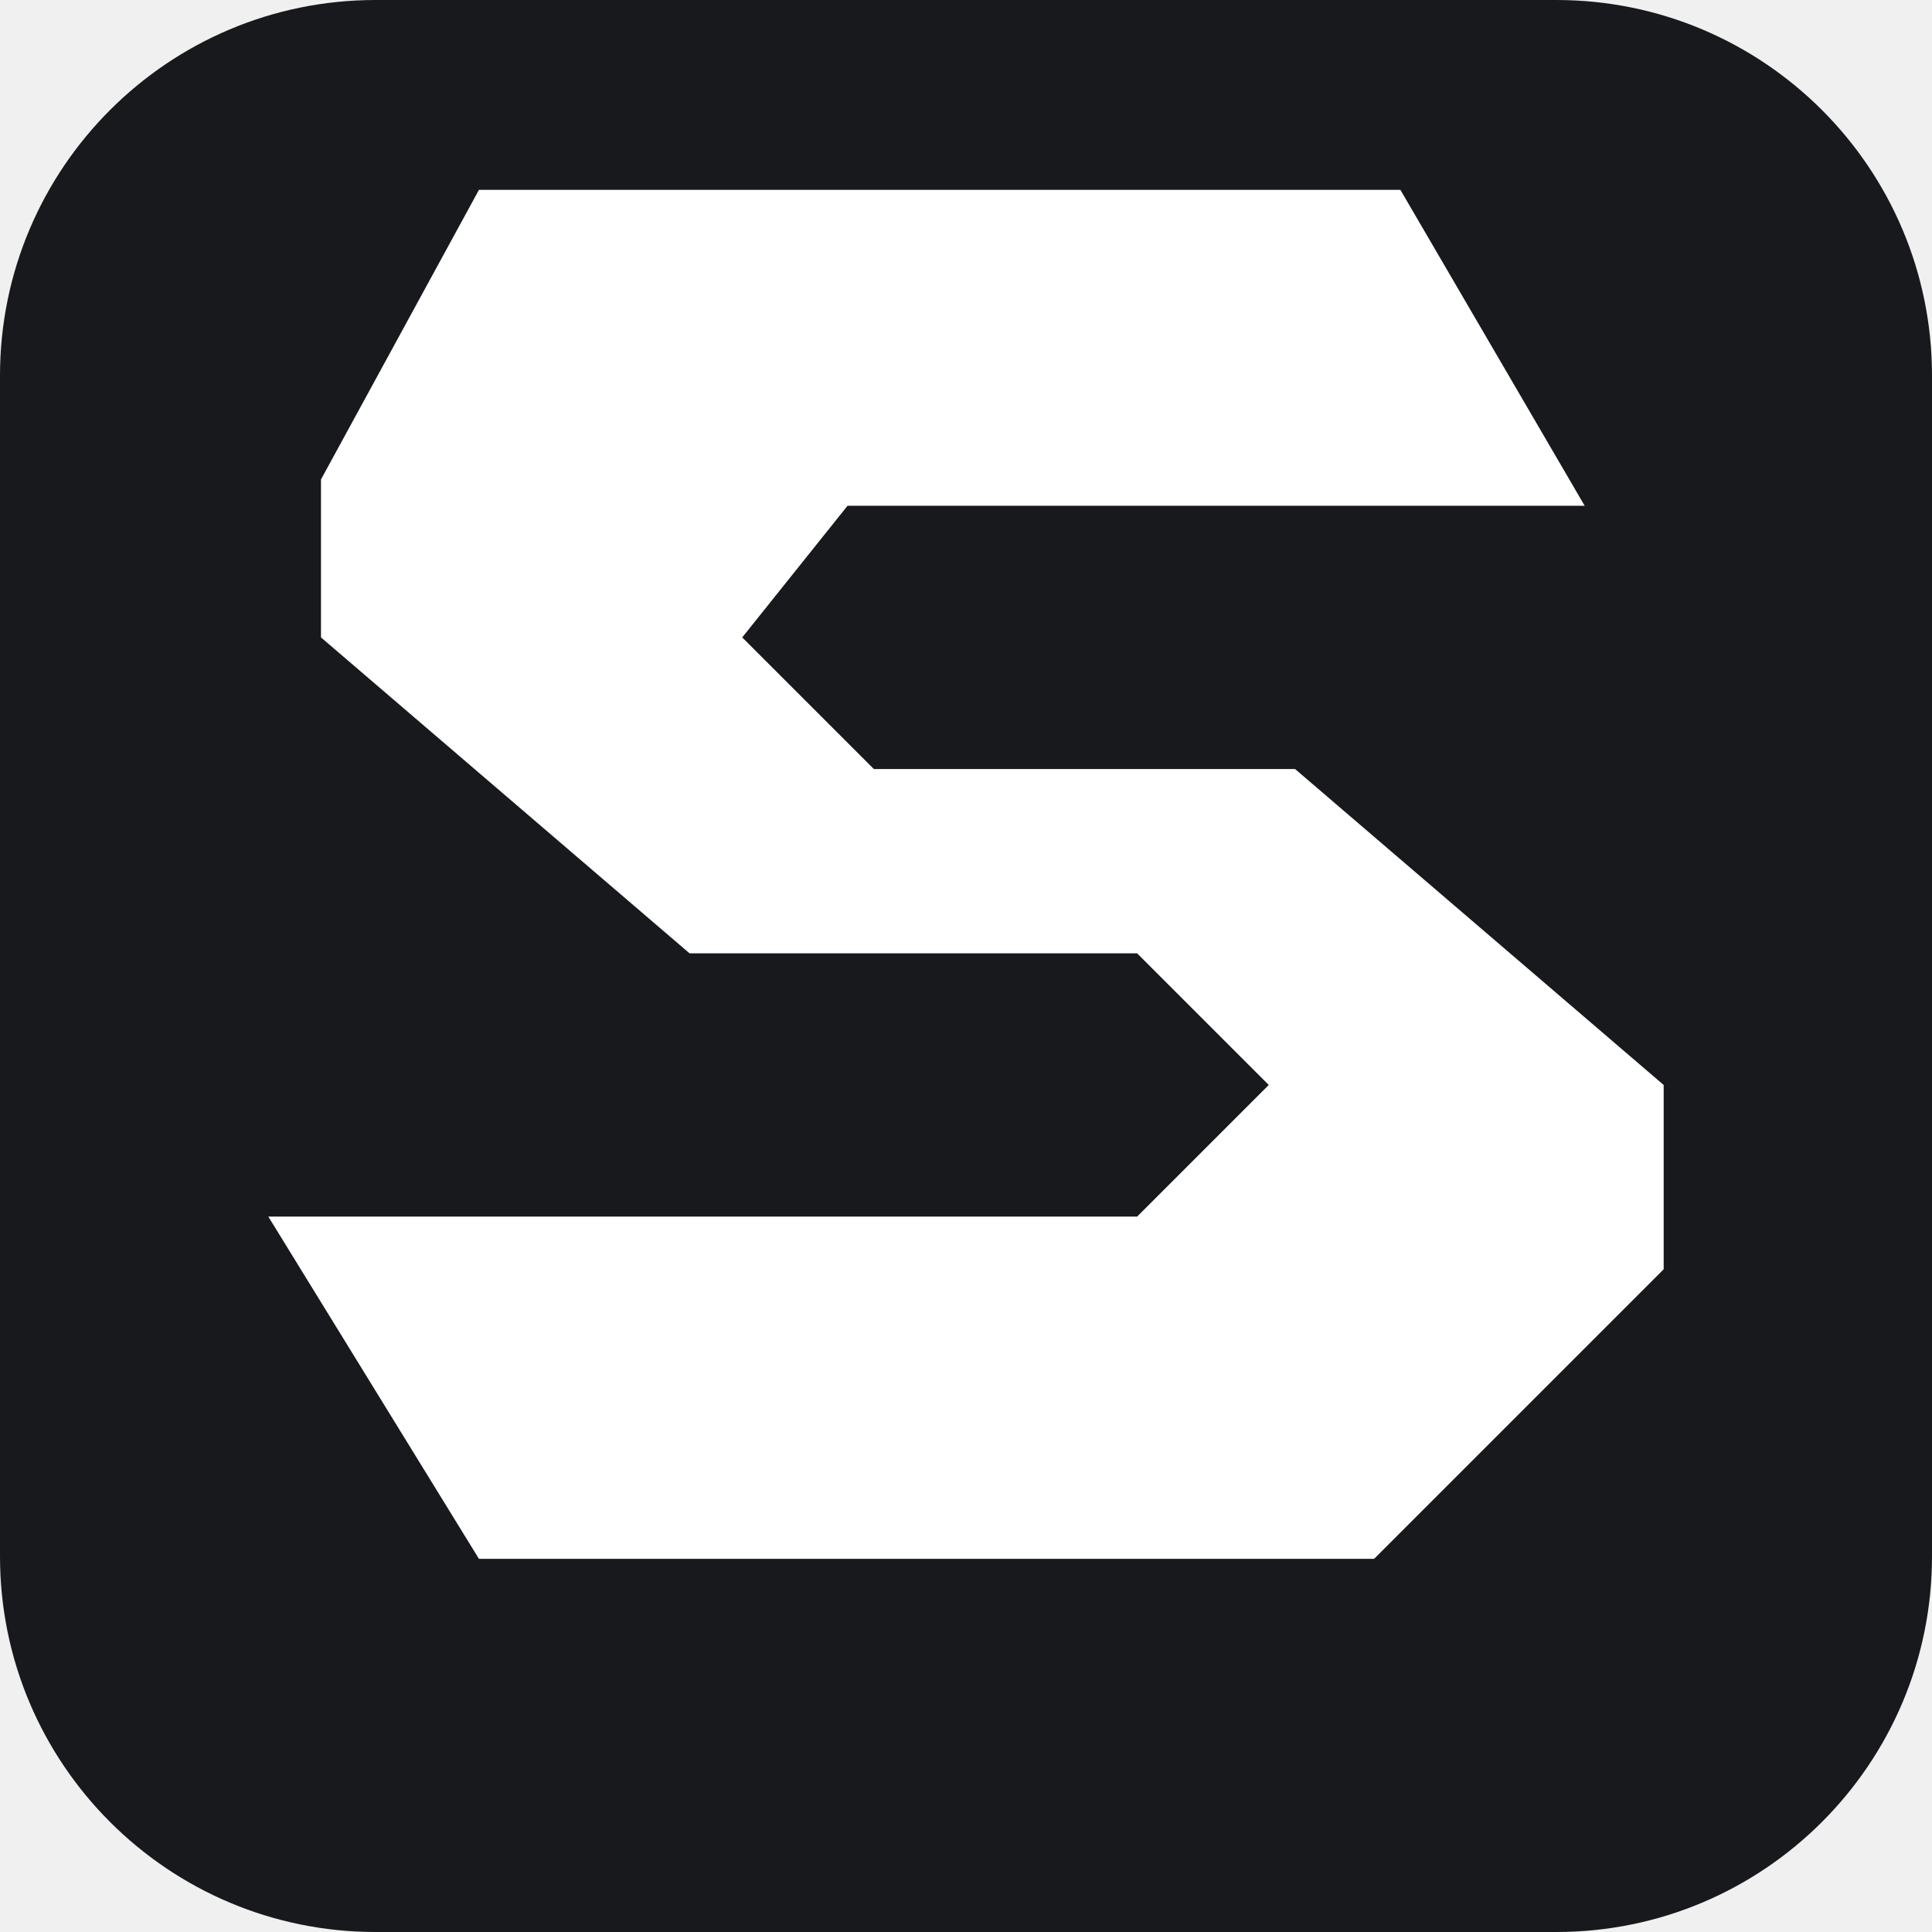
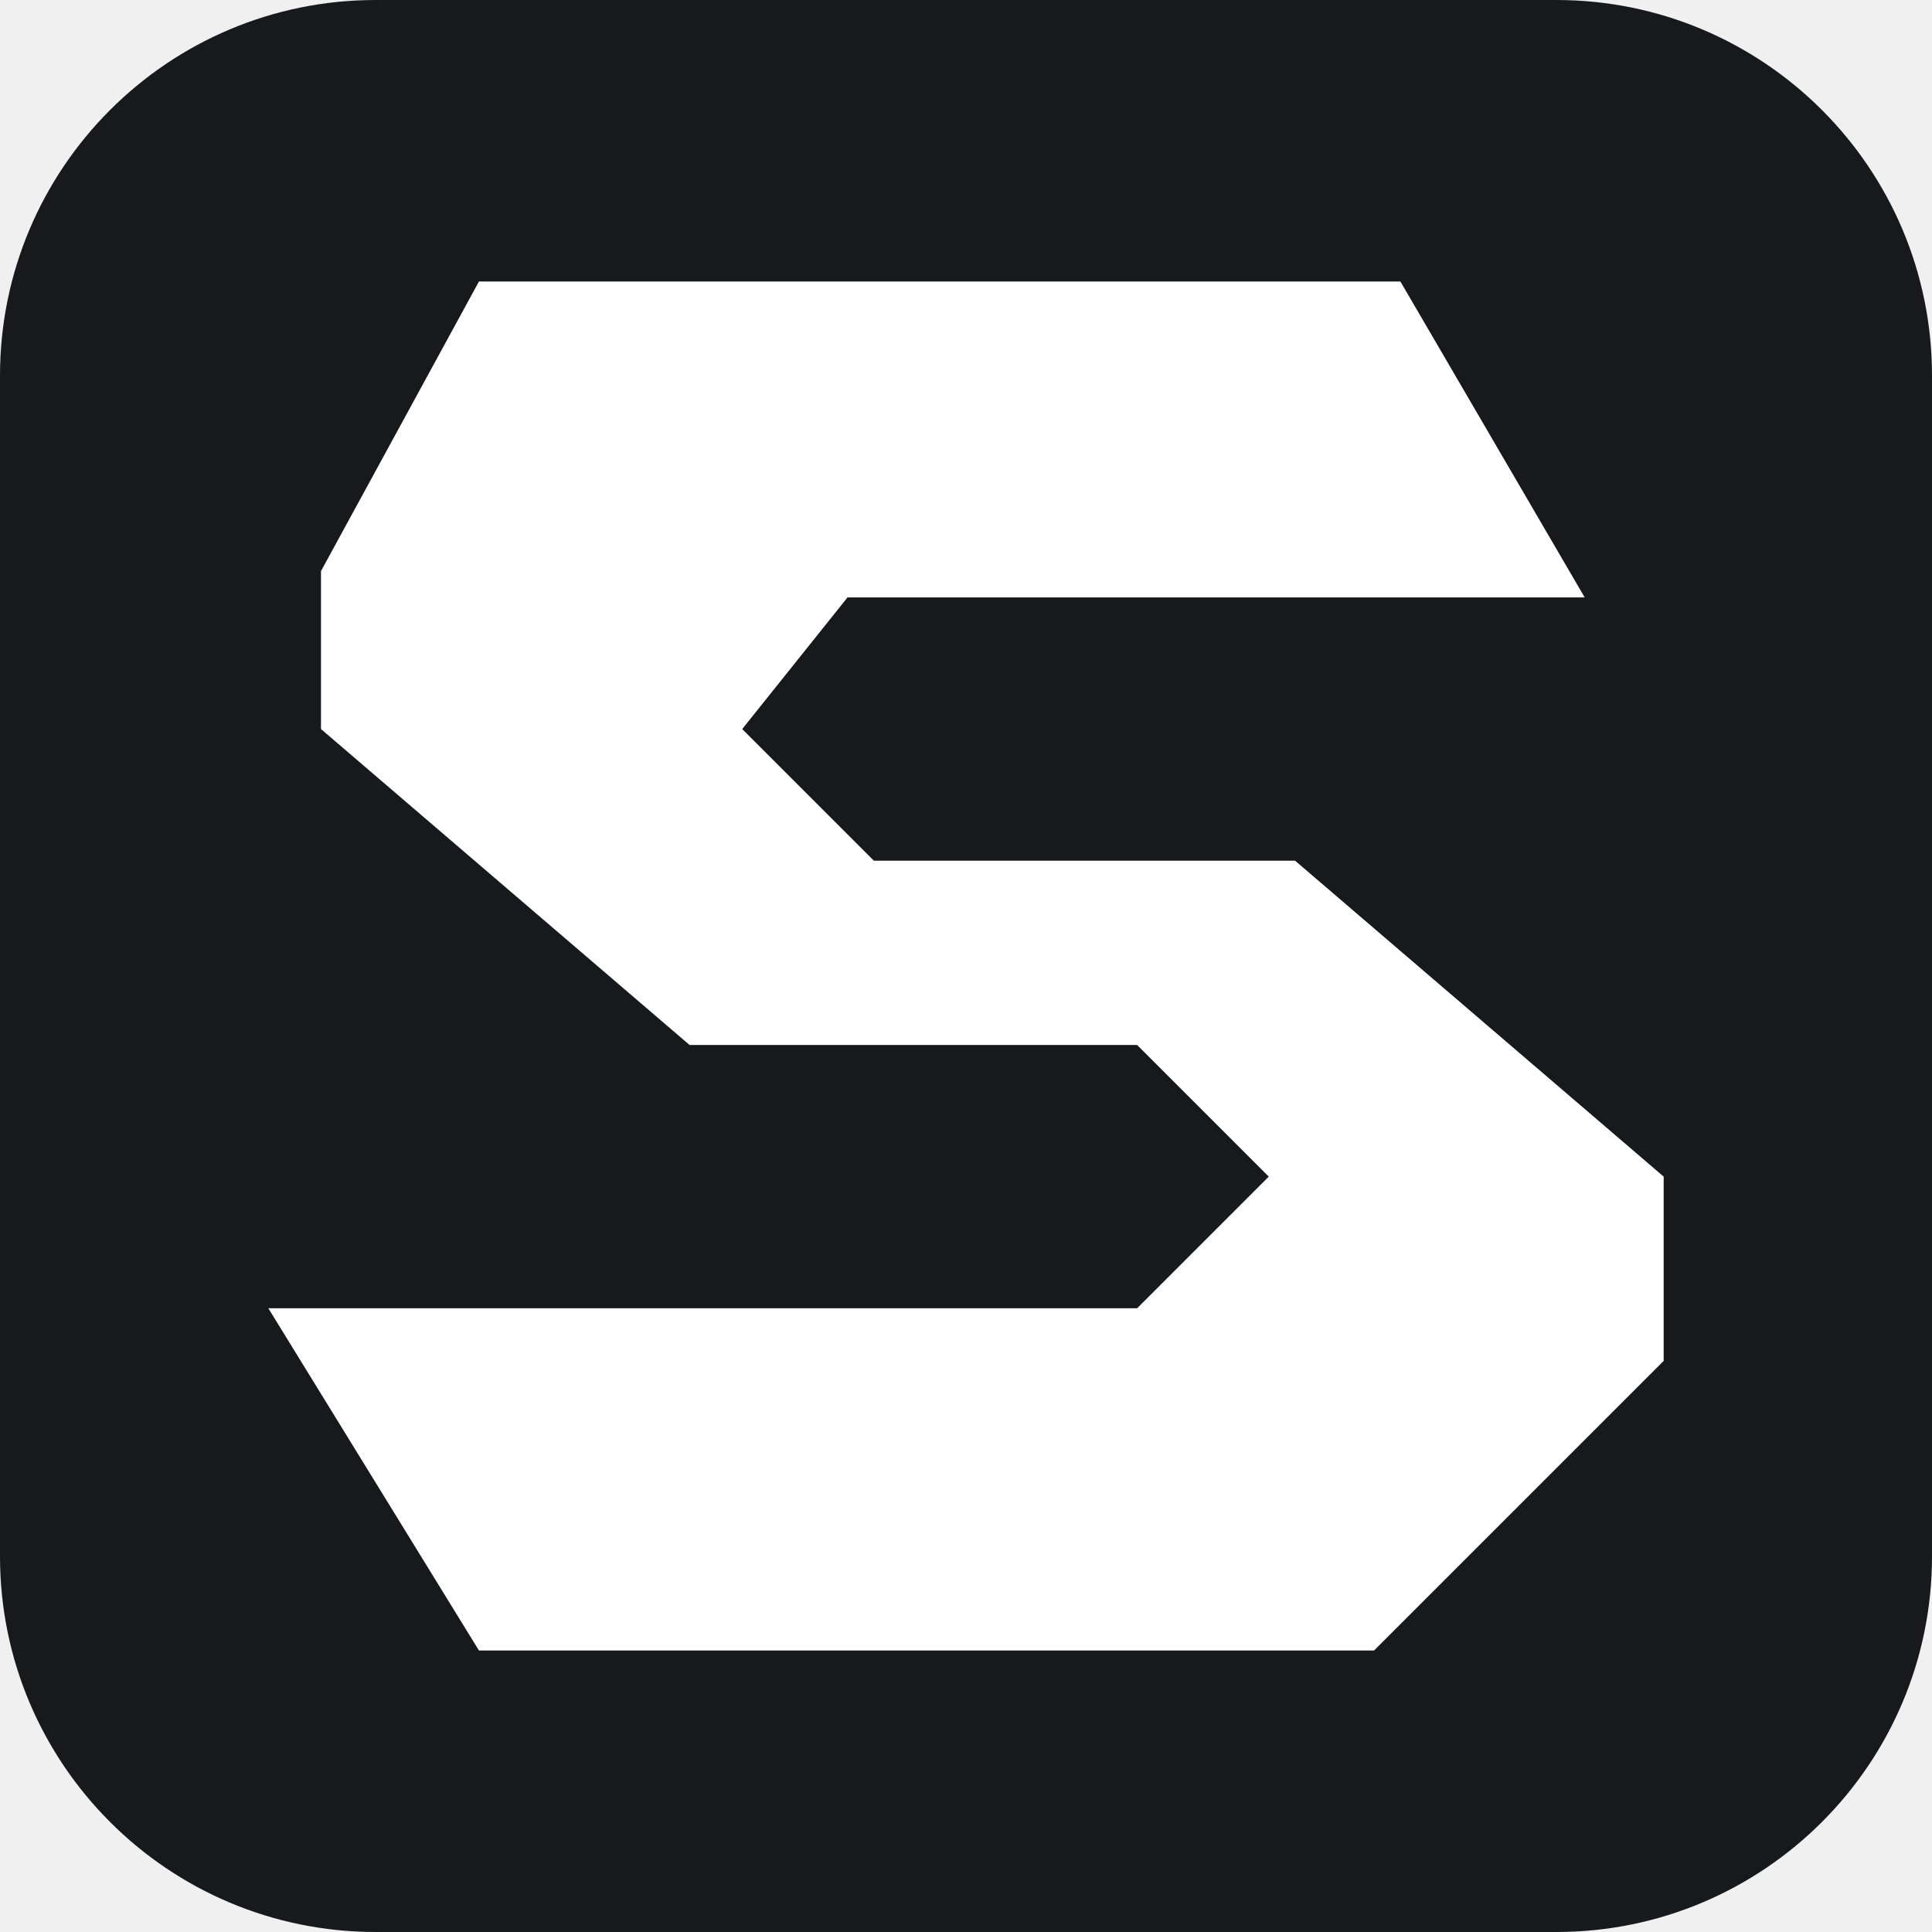
<svg xmlns="http://www.w3.org/2000/svg" width="36" height="36" viewBox="0 0 36 36">
  <rect width="36" height="36" rx="7" fill="#17191D" />
-   <path d="M207 49 H242 L249 61 H221 L217 66 L222 71 H238 L252 83 L252 90 L241 101 H207 L199 88 H232 L237 83 L232 78 H215 L201 66 L201 60 Z" transform="translate(-92.6226 -20.5) scale(.490566)" fill="#FFFFFF" />
+   <path d="M207 49 H242 L249 61 H221 L217 66 L222 71 H238 L252 83 L252 90 L241 101 H207 L199 88 H232 L237 83 L232 78 H215 L201 66 L201 60 Z" transform="translate(-92.62264 -18.79245) scale(0.490566)" fill="#FFFFFF" />
</svg>
